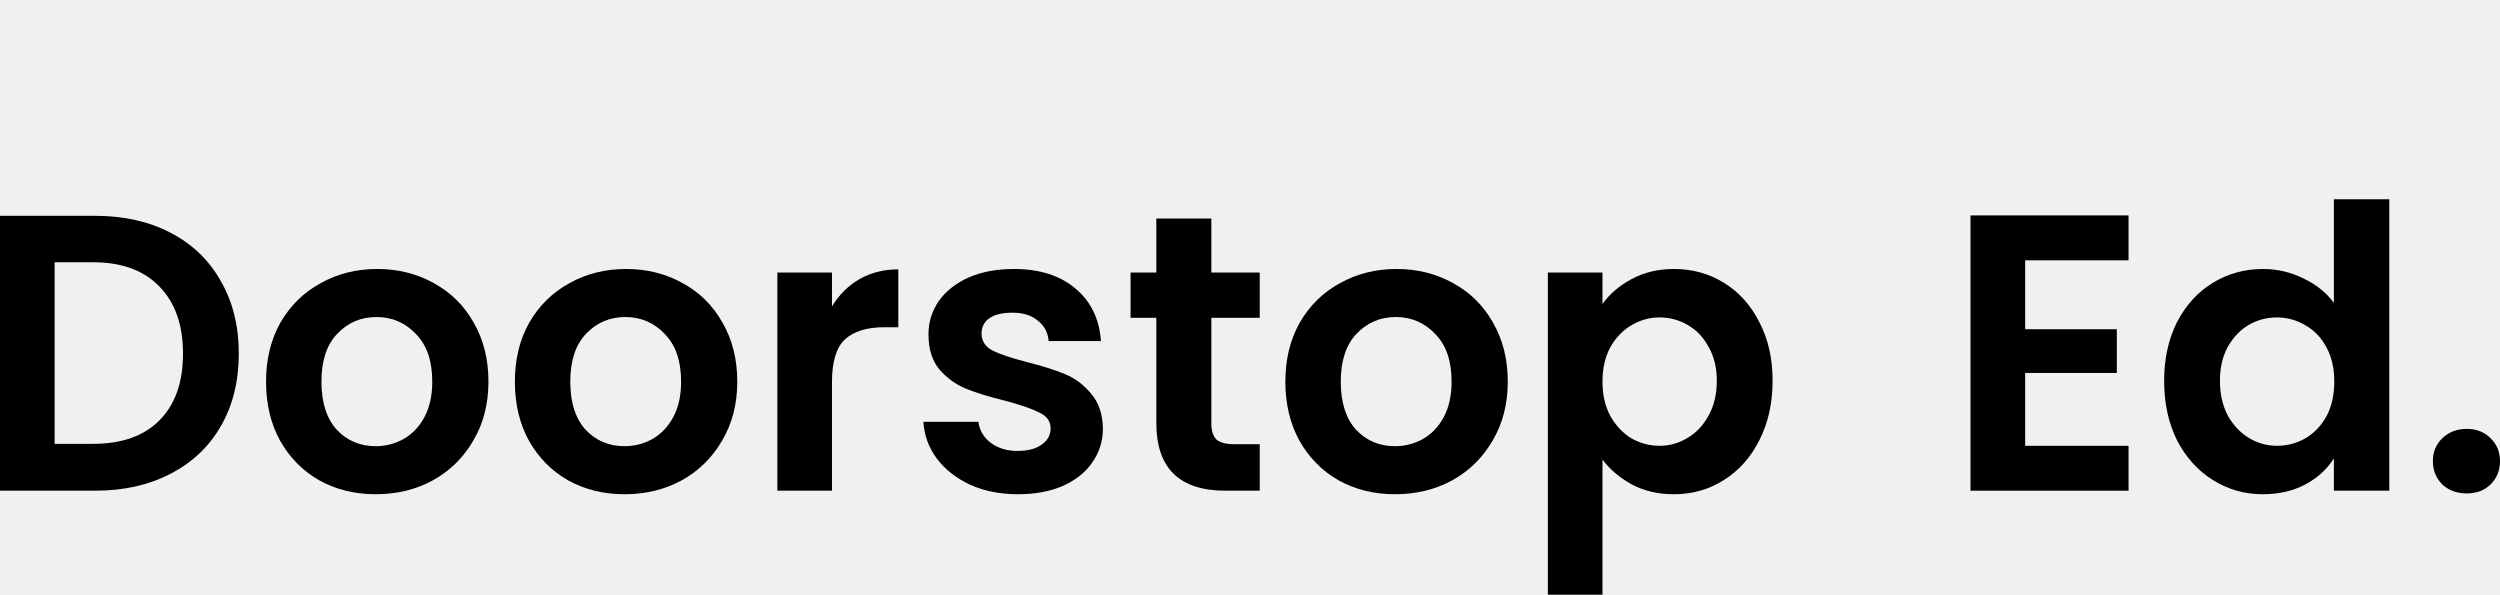
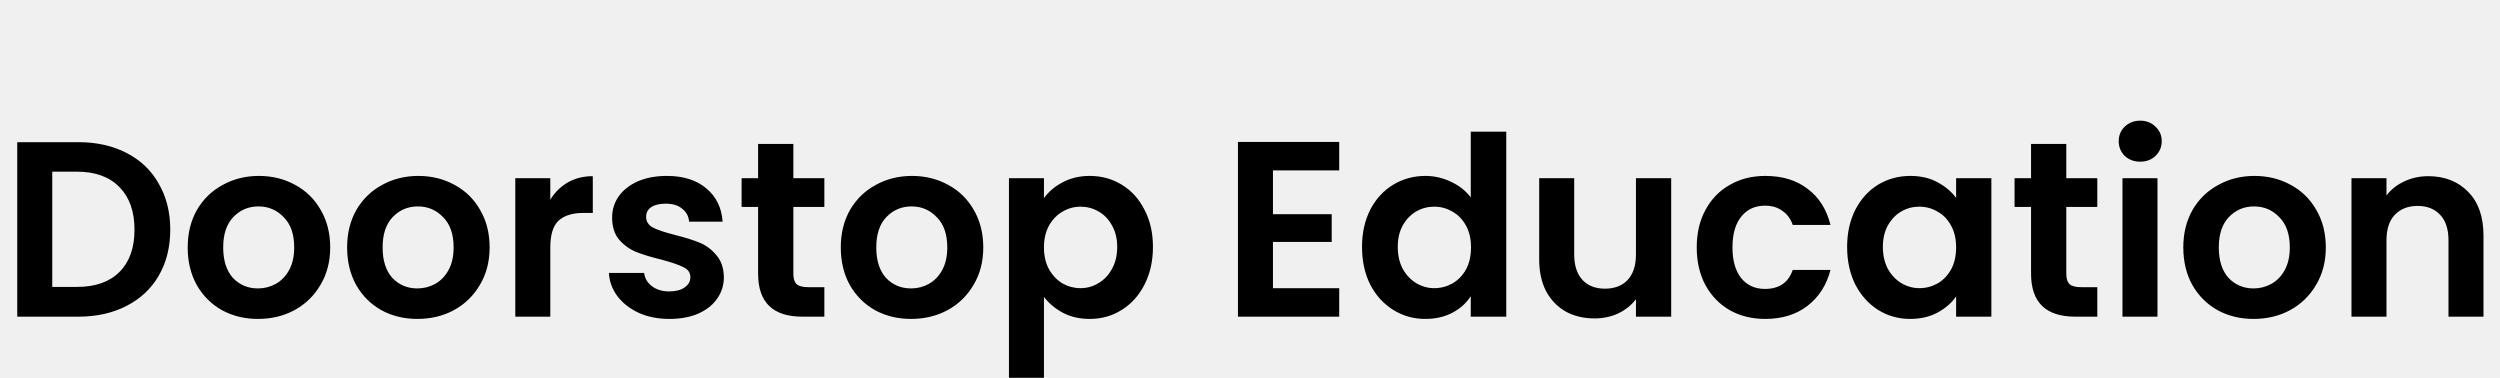
- <svg xmlns="http://www.w3.org/2000/svg" width="206" height="49" viewBox="0 0 206 49" fill="none">
-   <g clip-path="url(#clip0_113_503)">
-     <path d="M7.845 17.783C10.203 17.783 12.271 18.248 14.051 19.178C15.851 20.109 17.234 21.439 18.198 23.17C19.184 24.879 19.677 26.869 19.677 29.141C19.677 31.412 19.184 33.402 18.198 35.111C17.234 36.799 15.851 38.108 14.051 39.038C12.271 39.968 10.203 40.433 7.845 40.433H0V17.783H7.845ZM7.684 36.572C10.042 36.572 11.864 35.923 13.15 34.625C14.437 33.327 15.079 31.499 15.079 29.141C15.079 26.783 14.437 24.944 13.15 23.624C11.864 22.283 10.042 21.612 7.684 21.612H4.501V36.572H7.684Z" fill="black" />
-     <path d="M30.956 40.725C29.242 40.725 27.698 40.347 26.326 39.59C24.955 38.811 23.872 37.718 23.079 36.312C22.307 34.906 21.922 33.283 21.922 31.445C21.922 29.606 22.318 27.983 23.111 26.577C23.926 25.171 25.03 24.089 26.423 23.332C27.816 22.553 29.37 22.164 31.085 22.164C32.8 22.164 34.354 22.553 35.747 23.332C37.14 24.089 38.233 25.171 39.027 26.577C39.841 27.983 40.248 29.606 40.248 31.445C40.248 33.283 39.831 34.906 38.995 36.312C38.18 37.718 37.065 38.811 35.651 39.59C34.257 40.347 32.693 40.725 30.956 40.725ZM30.956 36.766C31.771 36.766 32.532 36.572 33.239 36.182C33.968 35.771 34.547 35.166 34.975 34.365C35.404 33.565 35.618 32.591 35.618 31.445C35.618 29.735 35.168 28.427 34.268 27.518C33.389 26.588 32.307 26.123 31.021 26.123C29.735 26.123 28.652 26.588 27.773 27.518C26.916 28.427 26.487 29.735 26.487 31.445C26.487 33.154 26.905 34.473 27.741 35.404C28.599 36.312 29.67 36.766 30.956 36.766Z" fill="black" />
-     <path d="M51.46 40.725C49.745 40.725 48.202 40.347 46.83 39.59C45.458 38.811 44.376 37.718 43.583 36.312C42.811 34.906 42.425 33.283 42.425 31.445C42.425 29.606 42.822 27.983 43.615 26.577C44.429 25.171 45.533 24.089 46.926 23.332C48.32 22.553 49.874 22.164 51.589 22.164C53.303 22.164 54.857 22.553 56.251 23.332C57.644 24.089 58.737 25.171 59.53 26.577C60.345 27.983 60.752 29.606 60.752 31.445C60.752 33.283 60.334 34.906 59.498 36.312C58.684 37.718 57.569 38.811 56.154 39.59C54.761 40.347 53.196 40.725 51.46 40.725ZM51.46 36.766C52.274 36.766 53.035 36.572 53.743 36.182C54.471 35.771 55.05 35.166 55.479 34.365C55.908 33.565 56.122 32.591 56.122 31.445C56.122 29.735 55.672 28.427 54.772 27.518C53.893 26.588 52.81 26.123 51.524 26.123C50.238 26.123 49.156 26.588 48.277 27.518C47.419 28.427 46.991 29.735 46.991 31.445C46.991 33.154 47.409 34.473 48.245 35.404C49.102 36.312 50.174 36.766 51.46 36.766Z" fill="black" />
-     <path d="M68.555 25.247C69.134 24.295 69.884 23.548 70.806 23.008C71.749 22.467 72.821 22.196 74.021 22.196V26.966H72.832C71.417 26.966 70.345 27.302 69.616 27.972C68.909 28.643 68.555 29.811 68.555 31.477V40.433H64.054V22.456H68.555V25.247Z" fill="black" />
-     <path d="M83.869 40.725C82.412 40.725 81.104 40.466 79.947 39.946C78.789 39.406 77.868 38.681 77.182 37.772C76.517 36.864 76.153 35.858 76.088 34.755H80.622C80.708 35.447 81.04 36.02 81.619 36.474C82.219 36.929 82.958 37.156 83.837 37.156C84.695 37.156 85.359 36.983 85.831 36.637C86.324 36.29 86.57 35.847 86.57 35.306C86.57 34.722 86.27 34.289 85.67 34.008C85.091 33.705 84.159 33.381 82.873 33.035C81.544 32.71 80.451 32.375 79.593 32.029C78.757 31.683 78.028 31.152 77.407 30.439C76.806 29.725 76.506 28.762 76.506 27.551C76.506 26.555 76.785 25.647 77.342 24.825C77.921 24.003 78.736 23.354 79.786 22.878C80.858 22.402 82.112 22.164 83.548 22.164C85.67 22.164 87.363 22.705 88.628 23.786C89.893 24.846 90.589 26.285 90.718 28.102H86.409C86.345 27.388 86.045 26.826 85.509 26.415C84.995 25.982 84.298 25.766 83.419 25.766C82.605 25.766 81.972 25.917 81.522 26.22C81.094 26.523 80.879 26.945 80.879 27.486C80.879 28.091 81.179 28.556 81.779 28.881C82.38 29.184 83.312 29.498 84.577 29.822C85.863 30.147 86.924 30.482 87.76 30.828C88.596 31.174 89.314 31.715 89.914 32.45C90.536 33.164 90.857 34.116 90.879 35.306C90.879 36.344 90.589 37.275 90.01 38.097C89.453 38.919 88.639 39.568 87.567 40.044C86.517 40.498 85.284 40.725 83.869 40.725Z" fill="black" />
-     <path d="M99.814 26.188V34.884C99.814 35.49 99.954 35.934 100.232 36.215C100.533 36.474 101.026 36.604 101.712 36.604H103.801V40.433H100.972C97.178 40.433 95.281 38.573 95.281 34.852V26.188H93.159V22.456H95.281V18.01H99.814V22.456H103.801V26.188H99.814Z" fill="black" />
-     <path d="M114.949 40.725C113.234 40.725 111.69 40.347 110.319 39.59C108.947 38.811 107.864 37.718 107.071 36.312C106.3 34.906 105.914 33.283 105.914 31.445C105.914 29.606 106.31 27.983 107.103 26.577C107.918 25.171 109.022 24.089 110.415 23.332C111.808 22.553 113.362 22.164 115.077 22.164C116.792 22.164 118.346 22.553 119.739 23.332C121.133 24.089 122.226 25.171 123.019 26.577C123.833 27.983 124.241 29.606 124.241 31.445C124.241 33.283 123.823 34.906 122.987 36.312C122.172 37.718 121.058 38.811 119.643 39.59C118.25 40.347 116.685 40.725 114.949 40.725ZM114.949 36.766C115.763 36.766 116.524 36.572 117.231 36.182C117.96 35.771 118.539 35.166 118.968 34.365C119.396 33.565 119.611 32.591 119.611 31.445C119.611 29.735 119.161 28.427 118.26 27.518C117.381 26.588 116.299 26.123 115.013 26.123C113.727 26.123 112.644 26.588 111.765 27.518C110.908 28.427 110.479 29.735 110.479 31.445C110.479 33.154 110.897 34.473 111.733 35.404C112.591 36.312 113.662 36.766 114.949 36.766Z" fill="black" />
-     <path d="M132.044 25.052C132.623 24.23 133.416 23.548 134.423 23.008C135.452 22.445 136.62 22.164 137.928 22.164C139.45 22.164 140.822 22.542 142.043 23.3C143.287 24.057 144.262 25.138 144.969 26.545C145.698 27.929 146.062 29.541 146.062 31.38C146.062 33.218 145.698 34.852 144.969 36.28C144.262 37.686 143.287 38.778 142.043 39.557C140.822 40.336 139.45 40.725 137.928 40.725C136.62 40.725 135.463 40.455 134.455 39.914C133.469 39.373 132.666 38.692 132.044 37.87V49H127.543V22.456H132.044V25.052ZM141.465 31.38C141.465 30.298 141.24 29.368 140.789 28.589C140.361 27.788 139.782 27.183 139.053 26.772C138.346 26.361 137.574 26.155 136.738 26.155C135.924 26.155 135.152 26.372 134.423 26.804C133.716 27.215 133.137 27.821 132.687 28.621C132.258 29.422 132.044 30.363 132.044 31.445C132.044 32.526 132.258 33.467 132.687 34.268C133.137 35.068 133.716 35.685 134.423 36.117C135.152 36.528 135.924 36.734 136.738 36.734C137.574 36.734 138.346 36.518 139.053 36.085C139.782 35.652 140.361 35.036 140.789 34.235C141.24 33.435 141.465 32.483 141.465 31.38Z" fill="black" />
-     <path d="M166.872 21.45V27.129H174.427V30.731H166.872V36.734H175.392V40.433H162.37V17.751H175.392V21.45H166.872Z" fill="black" />
-     <path d="M178.325 31.38C178.325 29.562 178.679 27.951 179.386 26.545C180.115 25.138 181.101 24.057 182.344 23.3C183.588 22.542 184.97 22.164 186.492 22.164C187.649 22.164 188.753 22.424 189.804 22.943C190.854 23.44 191.69 24.111 192.312 24.954V16.42H196.877V40.433H192.312V37.772C191.754 38.659 190.972 39.373 189.964 39.914C188.957 40.455 187.789 40.725 186.46 40.725C184.959 40.725 183.588 40.336 182.344 39.557C181.101 38.778 180.115 37.686 179.386 36.28C178.679 34.852 178.325 33.218 178.325 31.38ZM192.344 31.445C192.344 30.341 192.129 29.4 191.701 28.621C191.272 27.821 190.693 27.215 189.964 26.804C189.236 26.372 188.453 26.155 187.617 26.155C186.781 26.155 186.01 26.361 185.302 26.772C184.595 27.183 184.016 27.788 183.566 28.589C183.137 29.368 182.923 30.298 182.923 31.38C182.923 32.461 183.137 33.413 183.566 34.235C184.016 35.036 184.595 35.652 185.302 36.085C186.031 36.518 186.803 36.734 187.617 36.734C188.453 36.734 189.236 36.528 189.964 36.117C190.693 35.685 191.272 35.079 191.701 34.3C192.129 33.5 192.344 32.548 192.344 31.445Z" fill="black" />
-     <path d="M203.267 40.66C202.453 40.66 201.777 40.412 201.241 39.914C200.727 39.395 200.47 38.757 200.47 37.999C200.47 37.242 200.727 36.615 201.241 36.117C201.777 35.598 202.453 35.339 203.267 35.339C204.06 35.339 204.714 35.598 205.228 36.117C205.743 36.615 206 37.242 206 37.999C206 38.757 205.743 39.395 205.228 39.914C204.714 40.412 204.06 40.66 203.267 40.66Z" fill="black" />
+ <svg xmlns="http://www.w3.org/2000/svg" width="450" height="68" viewBox="0 0 450 68" fill="none">
+   <g clip-path="url(#clip0_116_8)">
+     <path d="M14.085 25.59C17.385 25.59 20.28 26.235 22.77 27.525C25.29 28.815 27.225 30.66 28.575 33.06C29.955 35.43 30.645 38.19 30.645 41.34C30.645 44.49 29.955 47.25 28.575 49.62C27.225 51.96 25.29 53.775 22.77 55.065C20.28 56.355 17.385 57 14.085 57H3.105V25.59H14.085ZM13.86 51.645C17.16 51.645 19.71 50.745 21.51 48.945C23.31 47.145 24.21 44.61 24.21 41.34C24.21 38.07 23.31 35.52 21.51 33.69C19.71 31.83 17.16 30.9 13.86 30.9H9.405V51.645H13.86ZM46.431 57.405C44.031 57.405 41.871 56.88 39.951 55.83C38.031 54.75 36.516 53.235 35.406 51.285C34.326 49.335 33.786 47.085 33.786 44.535C33.786 41.985 34.341 39.735 35.451 37.785C36.591 35.835 38.136 34.335 40.086 33.285C42.036 32.205 44.211 31.665 46.611 31.665C49.011 31.665 51.186 32.205 53.136 33.285C55.086 34.335 56.616 35.835 57.726 37.785C58.866 39.735 59.436 41.985 59.436 44.535C59.436 47.085 58.851 49.335 57.681 51.285C56.541 53.235 54.981 54.75 53.001 55.83C51.051 56.88 48.861 57.405 46.431 57.405ZM46.431 51.915C47.571 51.915 48.636 51.645 49.626 51.105C50.646 50.535 51.456 49.695 52.056 48.585C52.656 47.475 52.956 46.125 52.956 44.535C52.956 42.165 52.326 40.35 51.066 39.09C49.836 37.8 48.321 37.155 46.521 37.155C44.721 37.155 43.206 37.8 41.976 39.09C40.776 40.35 40.176 42.165 40.176 44.535C40.176 46.905 40.761 48.735 41.931 50.025C43.131 51.285 44.631 51.915 46.431 51.915ZM75.127 57.405C72.727 57.405 70.567 56.88 68.647 55.83C66.727 54.75 65.212 53.235 64.102 51.285C63.022 49.335 62.482 47.085 62.482 44.535C62.482 41.985 63.037 39.735 64.147 37.785C65.287 35.835 66.832 34.335 68.782 33.285C70.732 32.205 72.907 31.665 75.307 31.665C77.707 31.665 79.882 32.205 81.832 33.285C83.782 34.335 85.312 35.835 86.422 37.785C87.562 39.735 88.132 41.985 88.132 44.535C88.132 47.085 87.547 49.335 86.377 51.285C85.237 53.235 83.677 54.75 81.697 55.83C79.747 56.88 77.557 57.405 75.127 57.405ZM75.127 51.915C76.267 51.915 77.332 51.645 78.322 51.105C79.342 50.535 80.152 49.695 80.752 48.585C81.352 47.475 81.652 46.125 81.652 44.535C81.652 42.165 81.022 40.35 79.762 39.09C78.532 37.8 77.017 37.155 75.217 37.155C73.417 37.155 71.902 37.8 70.672 39.09C69.472 40.35 68.872 42.165 68.872 44.535C68.872 46.905 69.457 48.735 70.627 50.025C71.827 51.285 73.327 51.915 75.127 51.915ZM99.053 35.94C99.863 34.62 100.913 33.585 102.203 32.835C103.523 32.085 105.023 31.71 106.703 31.71V38.325H105.038C103.058 38.325 101.558 38.79 100.538 39.72C99.548 40.65 99.053 42.27 99.053 44.58V57H92.753V32.07H99.053V35.94ZM120.487 57.405C118.447 57.405 116.617 57.045 114.997 56.325C113.377 55.575 112.087 54.57 111.127 53.31C110.197 52.05 109.687 50.655 109.597 49.125H115.942C116.062 50.085 116.527 50.88 117.337 51.51C118.177 52.14 119.212 52.455 120.442 52.455C121.642 52.455 122.572 52.215 123.232 51.735C123.922 51.255 124.267 50.64 124.267 49.89C124.267 49.08 123.847 48.48 123.007 48.09C122.197 47.67 120.892 47.22 119.092 46.74C117.232 46.29 115.702 45.825 114.502 45.345C113.332 44.865 112.312 44.13 111.442 43.14C110.602 42.15 110.182 40.815 110.182 39.135C110.182 37.755 110.572 36.495 111.352 35.355C112.162 34.215 113.302 33.315 114.772 32.655C116.272 31.995 118.027 31.665 120.037 31.665C123.007 31.665 125.377 32.415 127.147 33.915C128.917 35.385 129.892 37.38 130.072 39.9H124.042C123.952 38.91 123.532 38.13 122.782 37.56C122.062 36.96 121.087 36.66 119.857 36.66C118.717 36.66 117.832 36.87 117.202 37.29C116.602 37.71 116.302 38.295 116.302 39.045C116.302 39.885 116.722 40.53 117.562 40.98C118.402 41.4 119.707 41.835 121.477 42.285C123.277 42.735 124.762 43.2 125.932 43.68C127.102 44.16 128.107 44.91 128.947 45.93C129.817 46.92 130.267 48.24 130.297 49.89C130.297 51.33 129.892 52.62 129.082 53.76C128.302 54.9 127.162 55.8 125.662 56.46C124.192 57.09 122.467 57.405 120.487 57.405ZM142.803 37.245V49.305C142.803 50.145 142.998 50.76 143.388 51.15C143.808 51.51 144.498 51.69 145.458 51.69H148.383V57H144.423C139.113 57 136.458 54.42 136.458 49.26V37.245H133.488V32.07H136.458V25.905H142.803V32.07H148.383V37.245H142.803ZM163.985 57.405C161.585 57.405 159.425 56.88 157.505 55.83C155.585 54.75 154.07 53.235 152.96 51.285C151.88 49.335 151.34 47.085 151.34 44.535C151.34 41.985 151.895 39.735 153.005 37.785C154.145 35.835 155.69 34.335 157.64 33.285C159.59 32.205 161.765 31.665 164.165 31.665C166.565 31.665 168.74 32.205 170.69 33.285C172.64 34.335 174.17 35.835 175.28 37.785C176.42 39.735 176.99 41.985 176.99 44.535C176.99 47.085 176.405 49.335 175.235 51.285C174.095 53.235 172.535 54.75 170.555 55.83C168.605 56.88 166.415 57.405 163.985 57.405ZM163.985 51.915C165.125 51.915 166.19 51.645 167.18 51.105C168.2 50.535 169.01 49.695 169.61 48.585C170.21 47.475 170.51 46.125 170.51 44.535C170.51 42.165 169.88 40.35 168.62 39.09C167.39 37.8 165.875 37.155 164.075 37.155C162.275 37.155 160.76 37.8 159.53 39.09C158.33 40.35 157.73 42.165 157.73 44.535C157.73 46.905 158.315 48.735 159.485 50.025C160.685 51.285 162.185 51.915 163.985 51.915ZM187.911 35.67C188.721 34.53 189.831 33.585 191.241 32.835C192.681 32.055 194.316 31.665 196.146 31.665C198.276 31.665 200.196 32.19 201.906 33.24C203.646 34.29 205.011 35.79 206.001 37.74C207.021 39.66 207.531 41.895 207.531 44.445C207.531 46.995 207.021 49.26 206.001 51.24C205.011 53.19 203.646 54.705 201.906 55.785C200.196 56.865 198.276 57.405 196.146 57.405C194.316 57.405 192.696 57.03 191.286 56.28C189.906 55.53 188.781 54.585 187.911 53.445V68.88H181.611V32.07H187.911V35.67ZM201.096 44.445C201.096 42.945 200.781 41.655 200.151 40.575C199.551 39.465 198.741 38.625 197.721 38.055C196.731 37.485 195.651 37.2 194.481 37.2C193.341 37.2 192.261 37.5 191.241 38.1C190.251 38.67 189.441 39.51 188.811 40.62C188.211 41.73 187.911 43.035 187.911 44.535C187.911 46.035 188.211 47.34 188.811 48.45C189.441 49.56 190.251 50.415 191.241 51.015C192.261 51.585 193.341 51.87 194.481 51.87C195.651 51.87 196.731 51.57 197.721 50.97C198.741 50.37 199.551 49.515 200.151 48.405C200.781 47.295 201.096 45.975 201.096 44.445ZM229.132 30.675V38.55H239.707V43.545H229.132V51.87H241.057V57H222.832V25.545H241.057V30.675H229.132ZM245.162 44.445C245.162 41.925 245.657 39.69 246.647 37.74C247.667 35.79 249.047 34.29 250.787 33.24C252.527 32.19 254.462 31.665 256.592 31.665C258.212 31.665 259.757 32.025 261.227 32.745C262.697 33.435 263.867 34.365 264.737 35.535V23.7H271.127V57H264.737V53.31C263.957 54.54 262.862 55.53 261.452 56.28C260.042 57.03 258.407 57.405 256.547 57.405C254.447 57.405 252.527 56.865 250.787 55.785C249.047 54.705 247.667 53.19 246.647 51.24C245.657 49.26 245.162 46.995 245.162 44.445ZM264.782 44.535C264.782 43.005 264.482 41.7 263.882 40.62C263.282 39.51 262.472 38.67 261.452 38.1C260.432 37.5 259.337 37.2 258.167 37.2C256.997 37.2 255.917 37.485 254.927 38.055C253.937 38.625 253.127 39.465 252.497 40.575C251.897 41.655 251.597 42.945 251.597 44.445C251.597 45.945 251.897 47.265 252.497 48.405C253.127 49.515 253.937 50.37 254.927 50.97C255.947 51.57 257.027 51.87 258.167 51.87C259.337 51.87 260.432 51.585 261.452 51.015C262.472 50.415 263.282 49.575 263.882 48.495C264.482 47.385 264.782 46.065 264.782 44.535ZM300.815 32.07V57H294.47V53.85C293.66 54.93 292.595 55.785 291.275 56.415C289.985 57.015 288.575 57.315 287.045 57.315C285.095 57.315 283.37 56.91 281.87 56.1C280.37 55.26 279.185 54.045 278.315 52.455C277.475 50.835 277.055 48.915 277.055 46.695V32.07H283.355V45.795C283.355 47.775 283.85 49.305 284.84 50.385C285.83 51.435 287.18 51.96 288.89 51.96C290.63 51.96 291.995 51.435 292.985 50.385C293.975 49.305 294.47 47.775 294.47 45.795V32.07H300.815ZM305.411 44.535C305.411 41.955 305.936 39.705 306.986 37.785C308.036 35.835 309.491 34.335 311.351 33.285C313.211 32.205 315.341 31.665 317.741 31.665C320.831 31.665 323.381 32.445 325.391 34.005C327.431 35.535 328.796 37.695 329.486 40.485H322.691C322.331 39.405 321.716 38.565 320.846 37.965C320.006 37.335 318.956 37.02 317.696 37.02C315.896 37.02 314.471 37.68 313.421 39C312.371 40.29 311.846 42.135 311.846 44.535C311.846 46.905 312.371 48.75 313.421 50.07C314.471 51.36 315.896 52.005 317.696 52.005C320.246 52.005 321.911 50.865 322.691 48.585H329.486C328.796 51.285 327.431 53.43 325.391 55.02C323.351 56.61 320.801 57.405 317.741 57.405C315.341 57.405 313.211 56.88 311.351 55.83C309.491 54.75 308.036 53.25 306.986 51.33C305.936 49.38 305.411 47.115 305.411 44.535ZM332.481 44.445C332.481 41.925 332.976 39.69 333.966 37.74C334.986 35.79 336.351 34.29 338.061 33.24C339.801 32.19 341.736 31.665 343.866 31.665C345.726 31.665 347.346 32.04 348.726 32.79C350.136 33.54 351.261 34.485 352.101 35.625V32.07H358.446V57H352.101V53.355C351.291 54.525 350.166 55.5 348.726 56.28C347.316 57.03 345.681 57.405 343.821 57.405C341.721 57.405 339.801 56.865 338.061 55.785C336.351 54.705 334.986 53.19 333.966 51.24C332.976 49.26 332.481 46.995 332.481 44.445ZM352.101 44.535C352.101 43.005 351.801 41.7 351.201 40.62C350.601 39.51 349.791 38.67 348.771 38.1C347.751 37.5 346.656 37.2 345.486 37.2C344.316 37.2 343.236 37.485 342.246 38.055C341.256 38.625 340.446 39.465 339.816 40.575C339.216 41.655 338.916 42.945 338.916 44.445C338.916 45.945 339.216 47.265 339.816 48.405C340.446 49.515 341.256 50.37 342.246 50.97C343.266 51.57 344.346 51.87 345.486 51.87C346.656 51.87 347.751 51.585 348.771 51.015C349.791 50.415 350.601 49.575 351.201 48.495C351.801 47.385 352.101 46.065 352.101 44.535ZM371.934 37.245V49.305C371.934 50.145 372.129 50.76 372.519 51.15C372.939 51.51 373.629 51.69 374.589 51.69H377.514V57H373.554C368.244 57 365.589 54.42 365.589 49.26V37.245H362.619V32.07H365.589V25.905H371.934V32.07H377.514V37.245H371.934ZM385.24 29.1C384.13 29.1 383.2 28.755 382.45 28.065C381.73 27.345 381.37 26.46 381.37 25.41C381.37 24.36 381.73 23.49 382.45 22.8C383.2 22.08 384.13 21.72 385.24 21.72C386.35 21.72 387.265 22.08 387.985 22.8C388.735 23.49 389.11 24.36 389.11 25.41C389.11 26.46 388.735 27.345 387.985 28.065C387.265 28.755 386.35 29.1 385.24 29.1ZM388.345 32.07V57H382.045V32.07H388.345ZM405.64 57.405C403.24 57.405 401.08 56.88 399.16 55.83C397.24 54.75 395.725 53.235 394.615 51.285C393.535 49.335 392.995 47.085 392.995 44.535C392.995 41.985 393.55 39.735 394.66 37.785C395.8 35.835 397.345 34.335 399.295 33.285C401.245 32.205 403.42 31.665 405.82 31.665C408.22 31.665 410.395 32.205 412.345 33.285C414.295 34.335 415.825 35.835 416.935 37.785C418.075 39.735 418.645 41.985 418.645 44.535C418.645 47.085 418.06 49.335 416.89 51.285C415.75 53.235 414.19 54.75 412.21 55.83C410.26 56.88 408.07 57.405 405.64 57.405ZM405.64 51.915C406.78 51.915 407.845 51.645 408.835 51.105C409.855 50.535 410.665 49.695 411.265 48.585C411.865 47.475 412.165 46.125 412.165 44.535C412.165 42.165 411.535 40.35 410.275 39.09C409.045 37.8 407.53 37.155 405.73 37.155C403.93 37.155 402.415 37.8 401.185 39.09C399.985 40.35 399.385 42.165 399.385 44.535C399.385 46.905 399.97 48.735 401.14 50.025C402.34 51.285 403.84 51.915 405.64 51.915ZM437.081 31.71C440.051 31.71 442.451 32.655 444.281 34.545C446.111 36.405 447.026 39.015 447.026 42.375V57H440.726V43.23C440.726 41.25 440.231 39.735 439.241 38.685C438.251 37.605 436.901 37.065 435.191 37.065C433.451 37.065 432.071 37.605 431.051 38.685C430.061 39.735 429.566 41.25 429.566 43.23V57H423.266V32.07H429.566V35.175C430.406 34.095 431.471 33.255 432.761 32.655C434.081 32.025 435.521 31.71 437.081 31.71Z" fill="black" />
  </g>
  <defs>
-     <clipPath id="clip0_113_503">
-       <rect width="206" height="49" fill="white" />
+     <clipPath id="clip0_116_8">
+       <rect width="450" height="68" fill="white" />
    </clipPath>
  </defs>
</svg>
